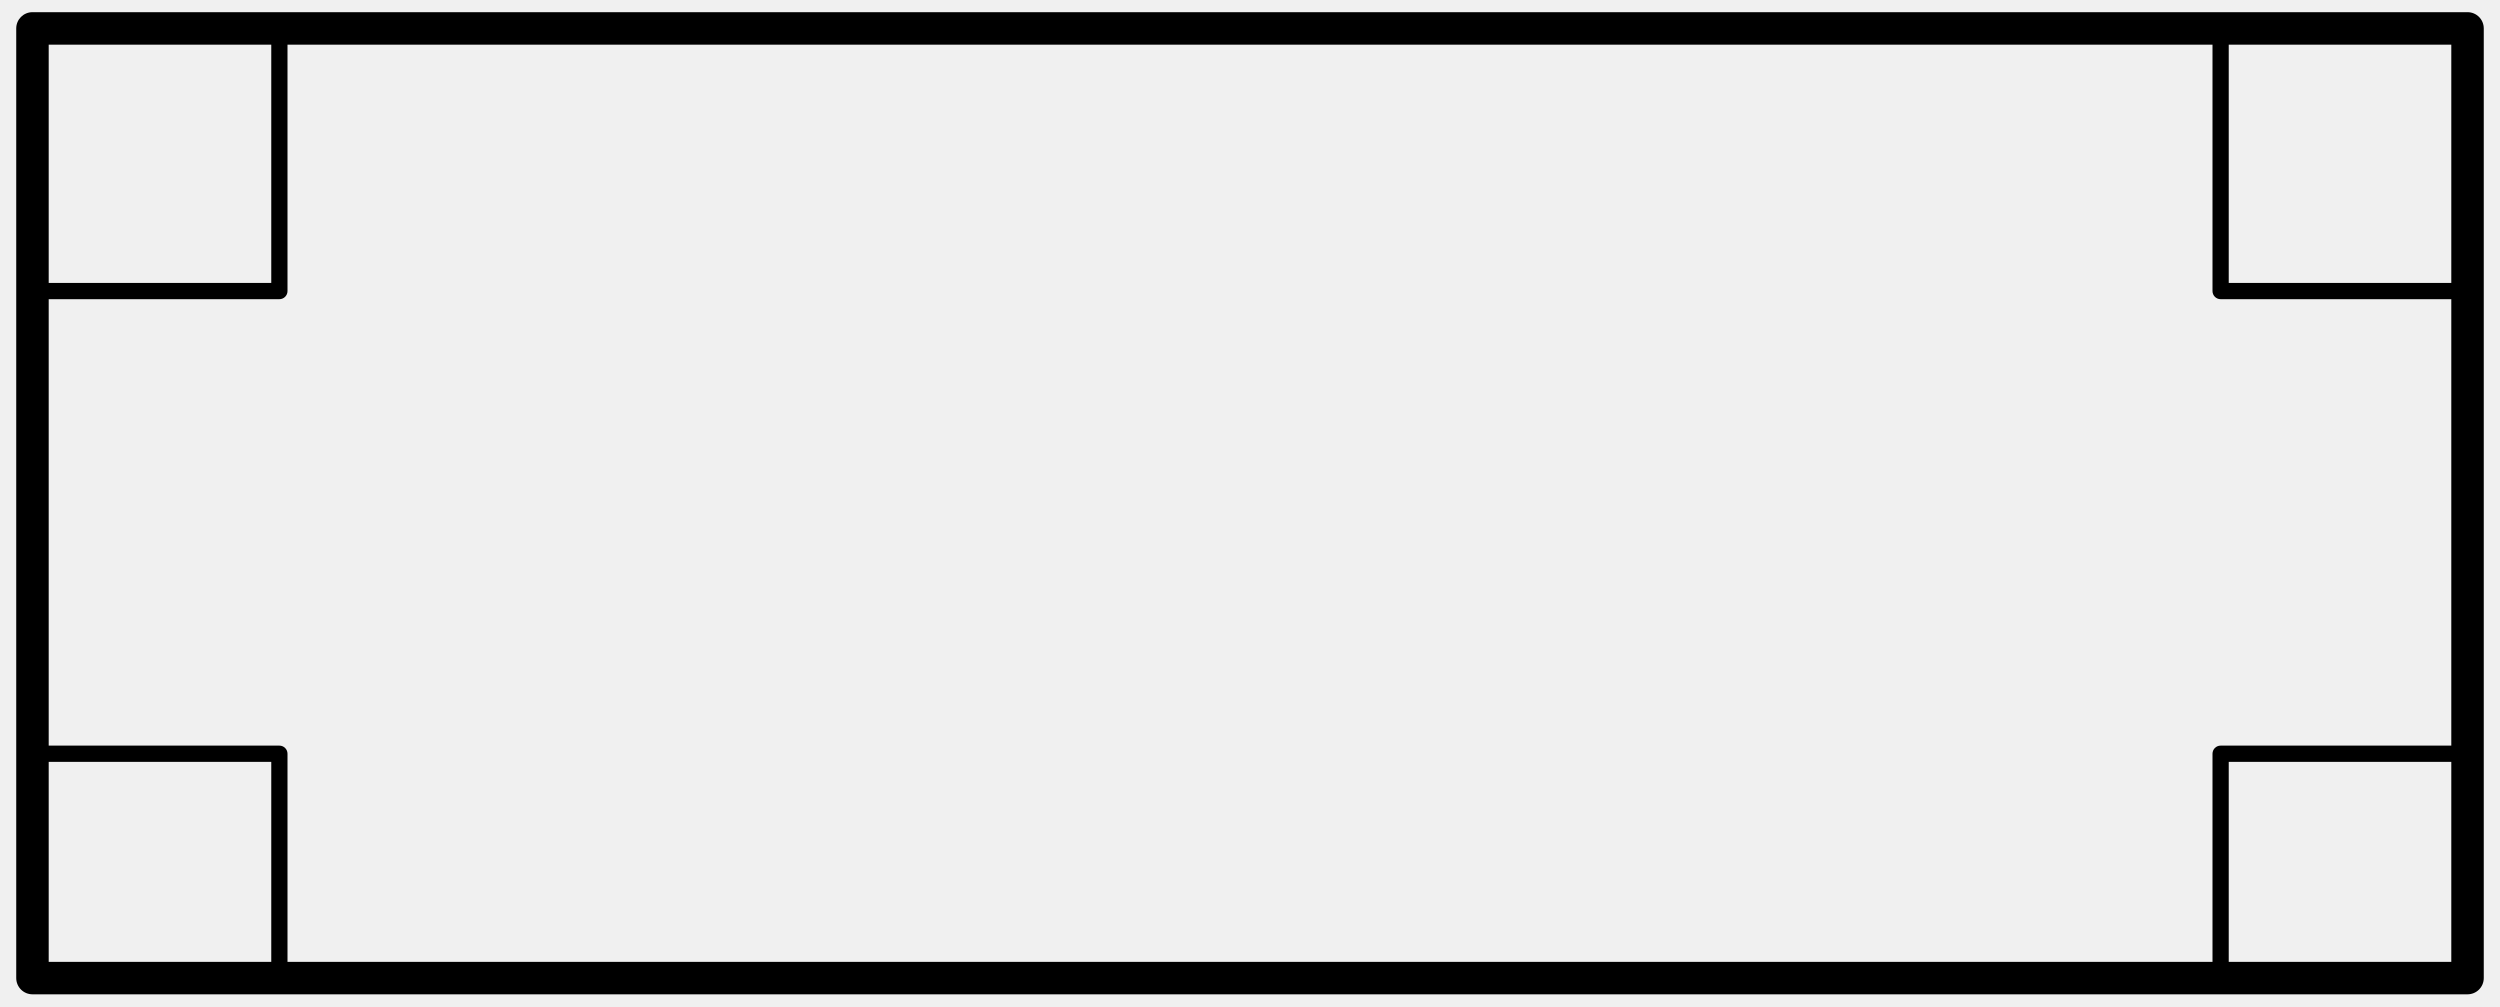
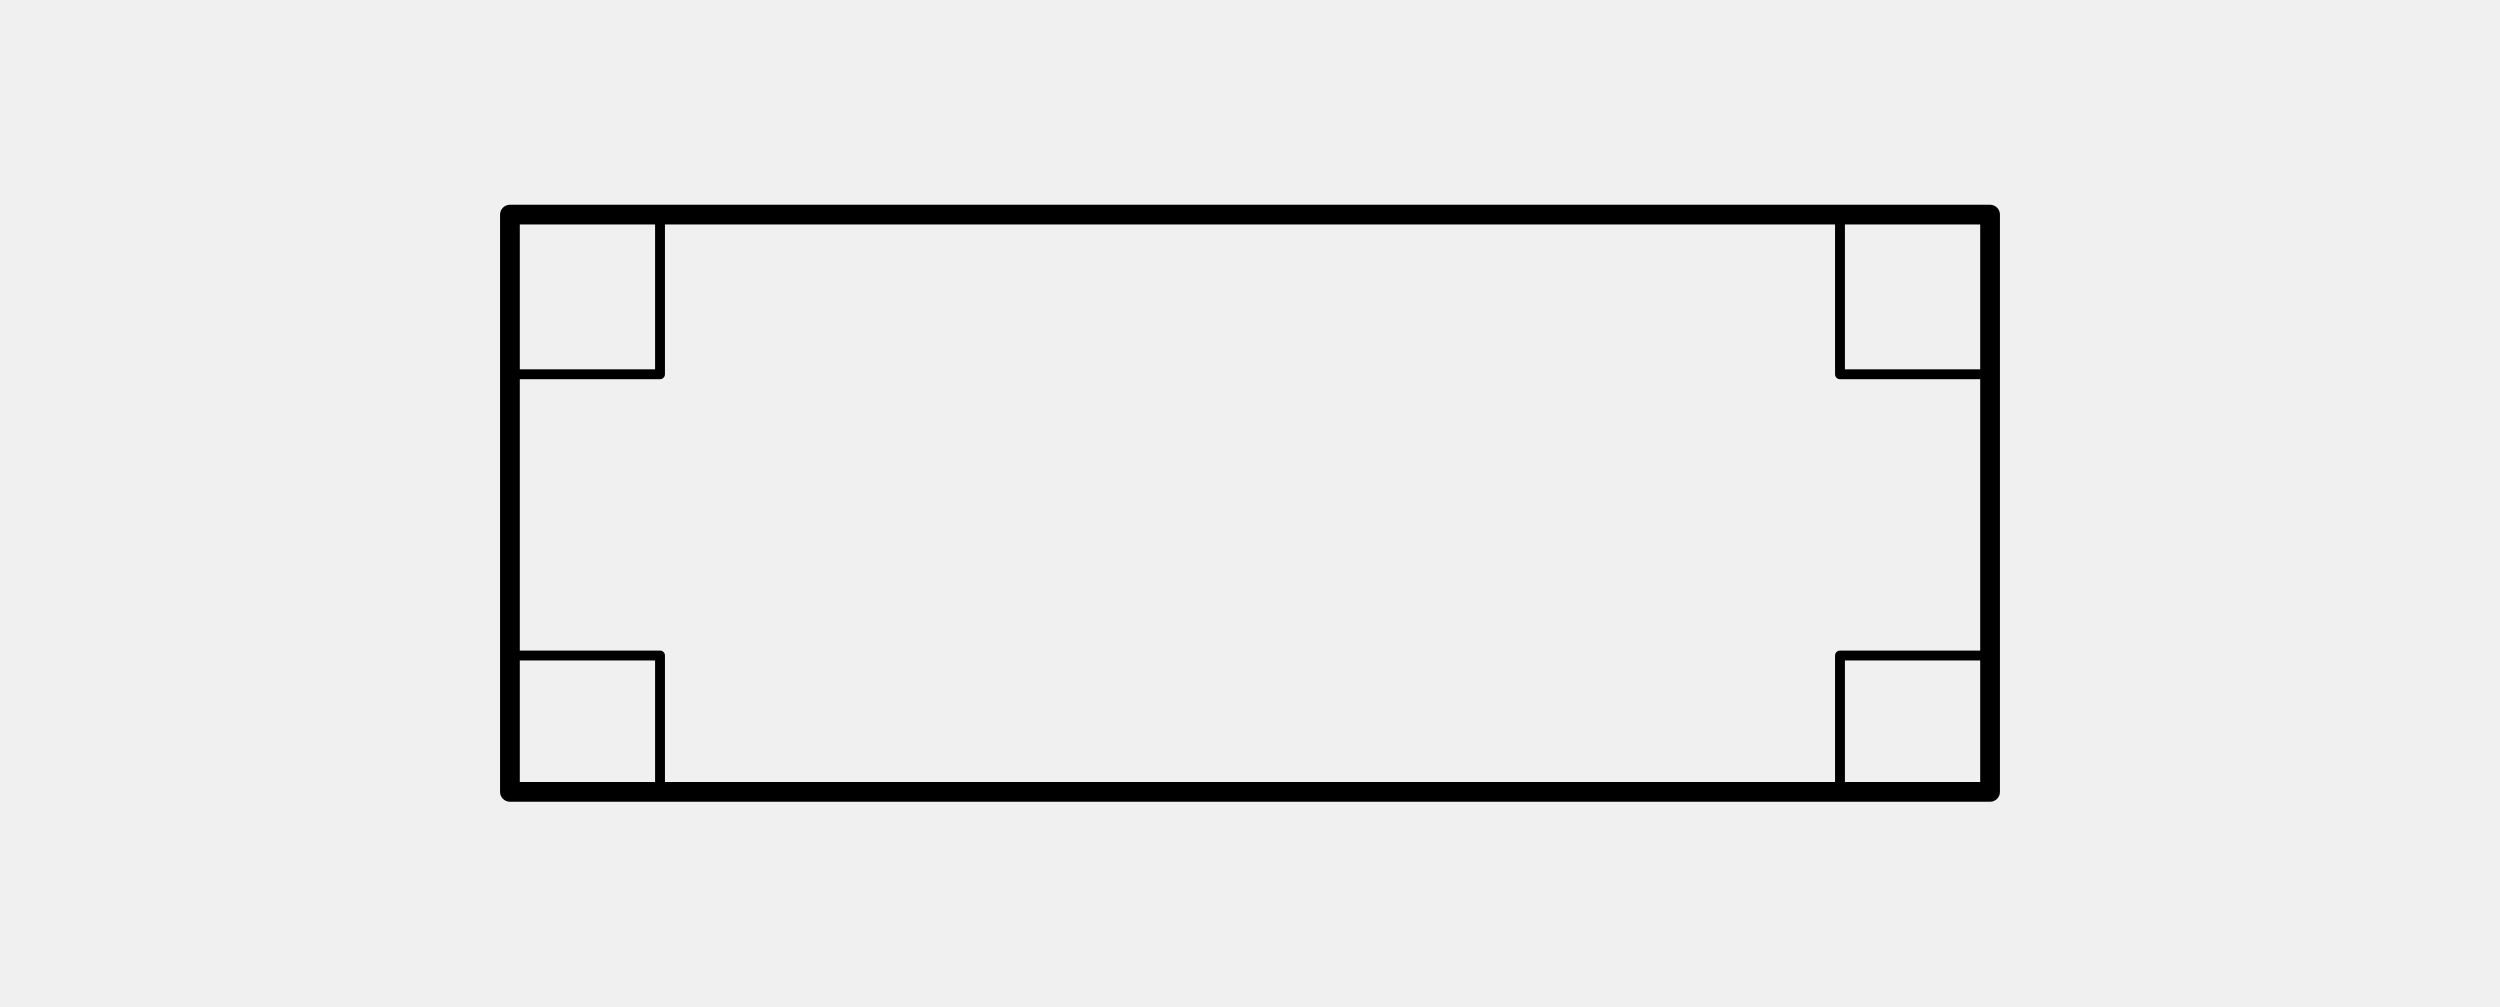
- <svg xmlns="http://www.w3.org/2000/svg" xmlns:xlink="http://www.w3.org/1999/xlink" width="77px" height="31px" viewBox="0 0 77 31" version="1.1">
+ <svg xmlns="http://www.w3.org/2000/svg" xmlns:xlink="http://www.w3.org/1999/xlink" width="77px" height="31px" viewBox="-10 -10 97 51" version="1.1">
  <defs>
    <path d="M76,0.375 C76.276,0.375 76.5,0.599 76.5,0.875 L76.5,30.125 C76.5,30.401 76.276,30.625 76,30.625 L1,30.625 C0.724,30.625 0.5,30.401 0.5,30.125 L0.5,0.875 C0.5,0.599 0.724,0.375 1,0.375 L76,0.375 Z M75.5,1.375 L1.5,1.375 L1.5,29.625 L75.5,29.625 L75.5,1.375 Z" id="path-1" />
    <path d="M8.605,0.625 C8.743,0.625 8.855,0.737 8.855,0.875 L8.855,8.965 C8.855,9.103 8.743,9.215 8.605,9.215 L1,9.215 C0.862,9.215 0.75,9.103 0.75,8.965 C0.75,8.827 0.862,8.715 1,8.715 L8.355,8.715 L8.355,0.875 C8.355,0.737 8.467,0.625 8.605,0.625 Z" id="path-3" />
    <path d="M8.605,0.965 C8.743,0.965 8.855,1.077 8.855,1.215 L8.855,7.92 C8.855,8.058 8.743,8.17 8.605,8.17 C8.467,8.17 8.355,8.058 8.355,7.92 L8.355,1.465 L1,1.465 C0.862,1.465 0.75,1.353 0.75,1.215 C0.75,1.077 0.862,0.965 1,0.965 L8.605,0.965 Z" id="path-5" />
    <path d="M0.395,0.625 C0.533,0.625 0.645,0.737 0.645,0.875 L0.645,8.715 L8,8.715 C8.138,8.715 8.25,8.827 8.25,8.965 C8.25,9.103 8.138,9.215 8,9.215 L0.395,9.215 C0.257,9.215 0.145,9.103 0.145,8.965 L0.145,0.875 C0.145,0.737 0.257,0.625 0.395,0.625 Z" id="path-7" />
    <path d="M8,0.965 C8.138,0.965 8.25,1.077 8.25,1.215 C8.25,1.353 8.138,1.465 8,1.465 L0.645,1.465 L0.645,7.92 C0.645,8.058 0.533,8.17 0.395,8.17 C0.257,8.17 0.145,8.058 0.145,7.92 L0.145,1.215 C0.145,1.077 0.257,0.965 0.395,0.965 L8,0.965 Z" id="path-9" />
  </defs>
  <g id="Page-1" stroke="none" stroke-width="1" fill="none" fill-rule="evenodd">
    <g id="SHAPES" transform="translate(-375, -5467)">
      <g id="Group-61" transform="translate(375, 5467)">
        <g id="Group-4497">
          <mask id="mask-2" fill="white">
            <use xlink:href="#path-1" />
          </mask>
          <g id="Clip-4496" />
          <polygon id="Fill-4495" fill="#000000" mask="url(#mask-2)" points="-4.5 -4.625 81.5 -4.625 81.5 35.625 -4.5 35.625" />
        </g>
        <g id="Group-4500">
          <mask id="mask-4" fill="white">
            <use xlink:href="#path-3" />
          </mask>
          <g id="Clip-4499" />
          <polygon id="Fill-4498" fill="#000000" mask="url(#mask-4)" points="-4.25 -4.375 13.855 -4.375 13.855 14.215 -4.25 14.215" />
        </g>
        <g id="Group-4503" transform="translate(0, 22)">
          <mask id="mask-6" fill="white">
            <use xlink:href="#path-5" />
          </mask>
          <g id="Clip-4502" />
          <polygon id="Fill-4501" fill="#000000" mask="url(#mask-6)" points="-4.25 -4.035 13.855 -4.035 13.855 13.17 -4.25 13.17" />
        </g>
        <g id="Group-4506" transform="translate(68, 0)">
          <mask id="mask-8" fill="white">
            <use xlink:href="#path-7" />
          </mask>
          <g id="Clip-4505" />
          <polygon id="Fill-4504" fill="#000000" mask="url(#mask-8)" points="-4.855 -4.375 13.25 -4.375 13.25 14.215 -4.855 14.215" />
        </g>
        <g id="Group-4509" transform="translate(68, 22)">
          <mask id="mask-10" fill="white">
            <use xlink:href="#path-9" />
          </mask>
          <g id="Clip-4508" />
          <polygon id="Fill-4507" fill="#000000" mask="url(#mask-10)" points="-4.855 -4.035 13.25 -4.035 13.25 13.17 -4.855 13.17" />
        </g>
      </g>
    </g>
  </g>
</svg>
